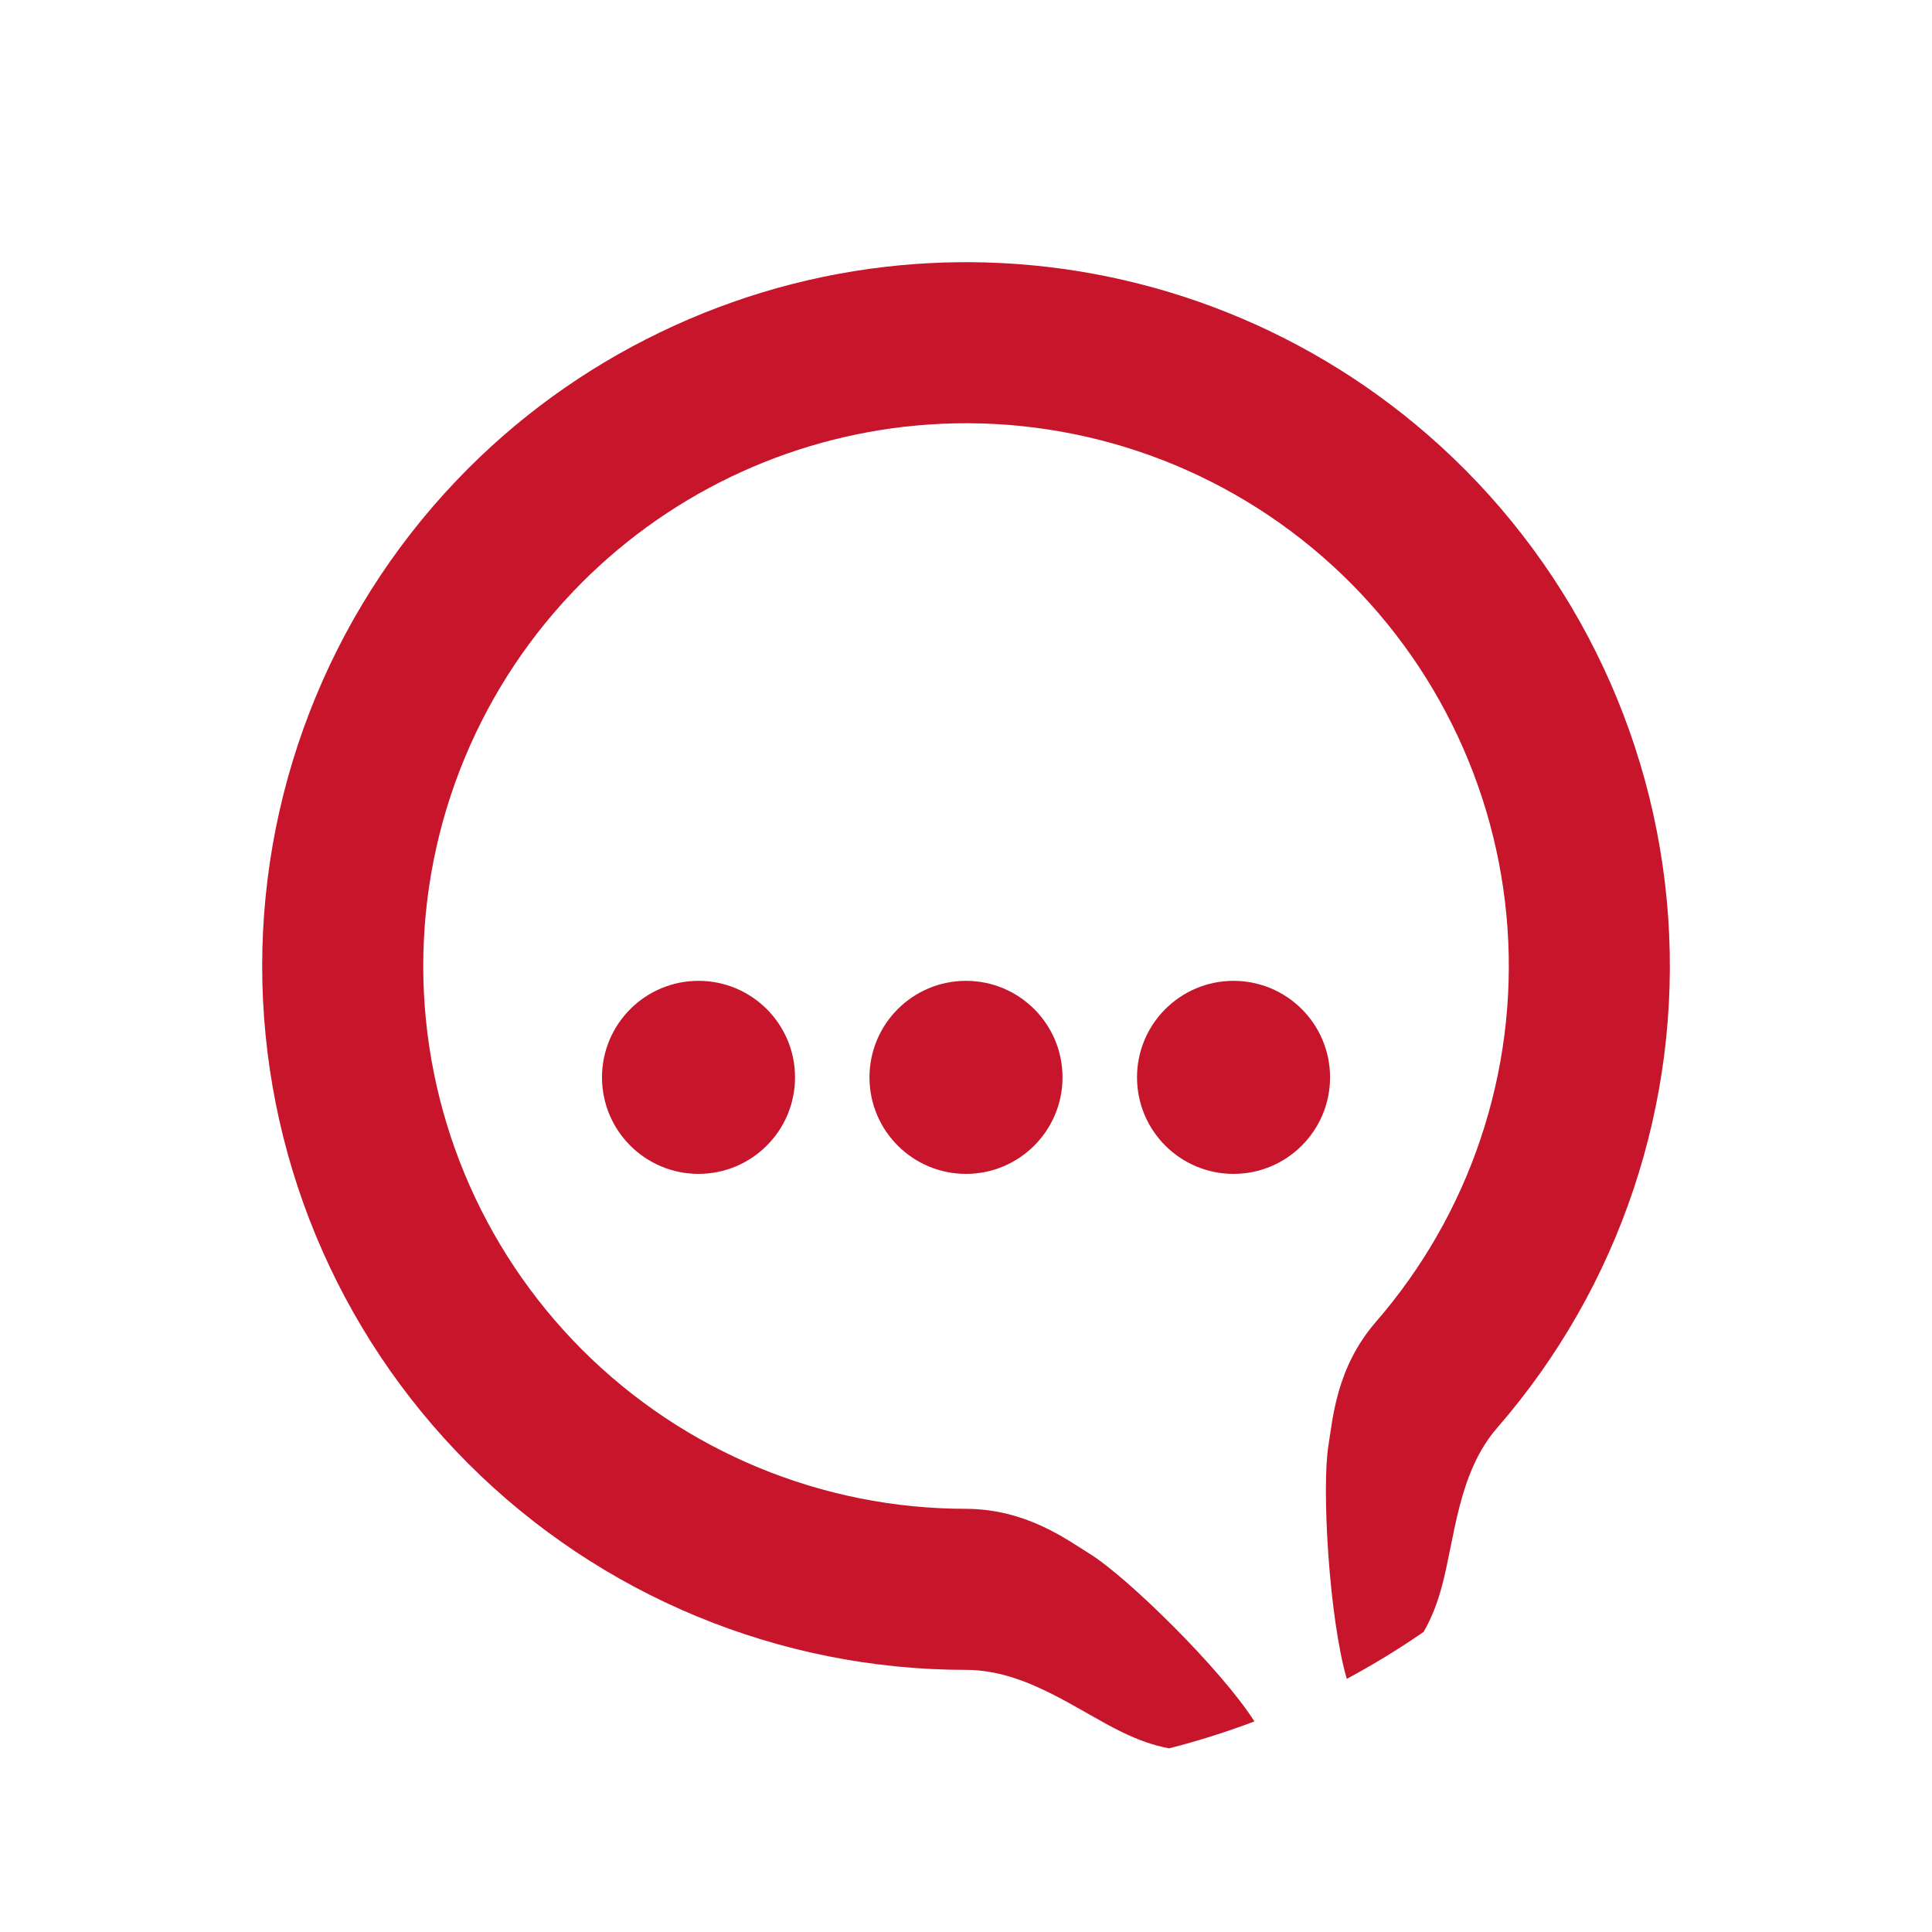
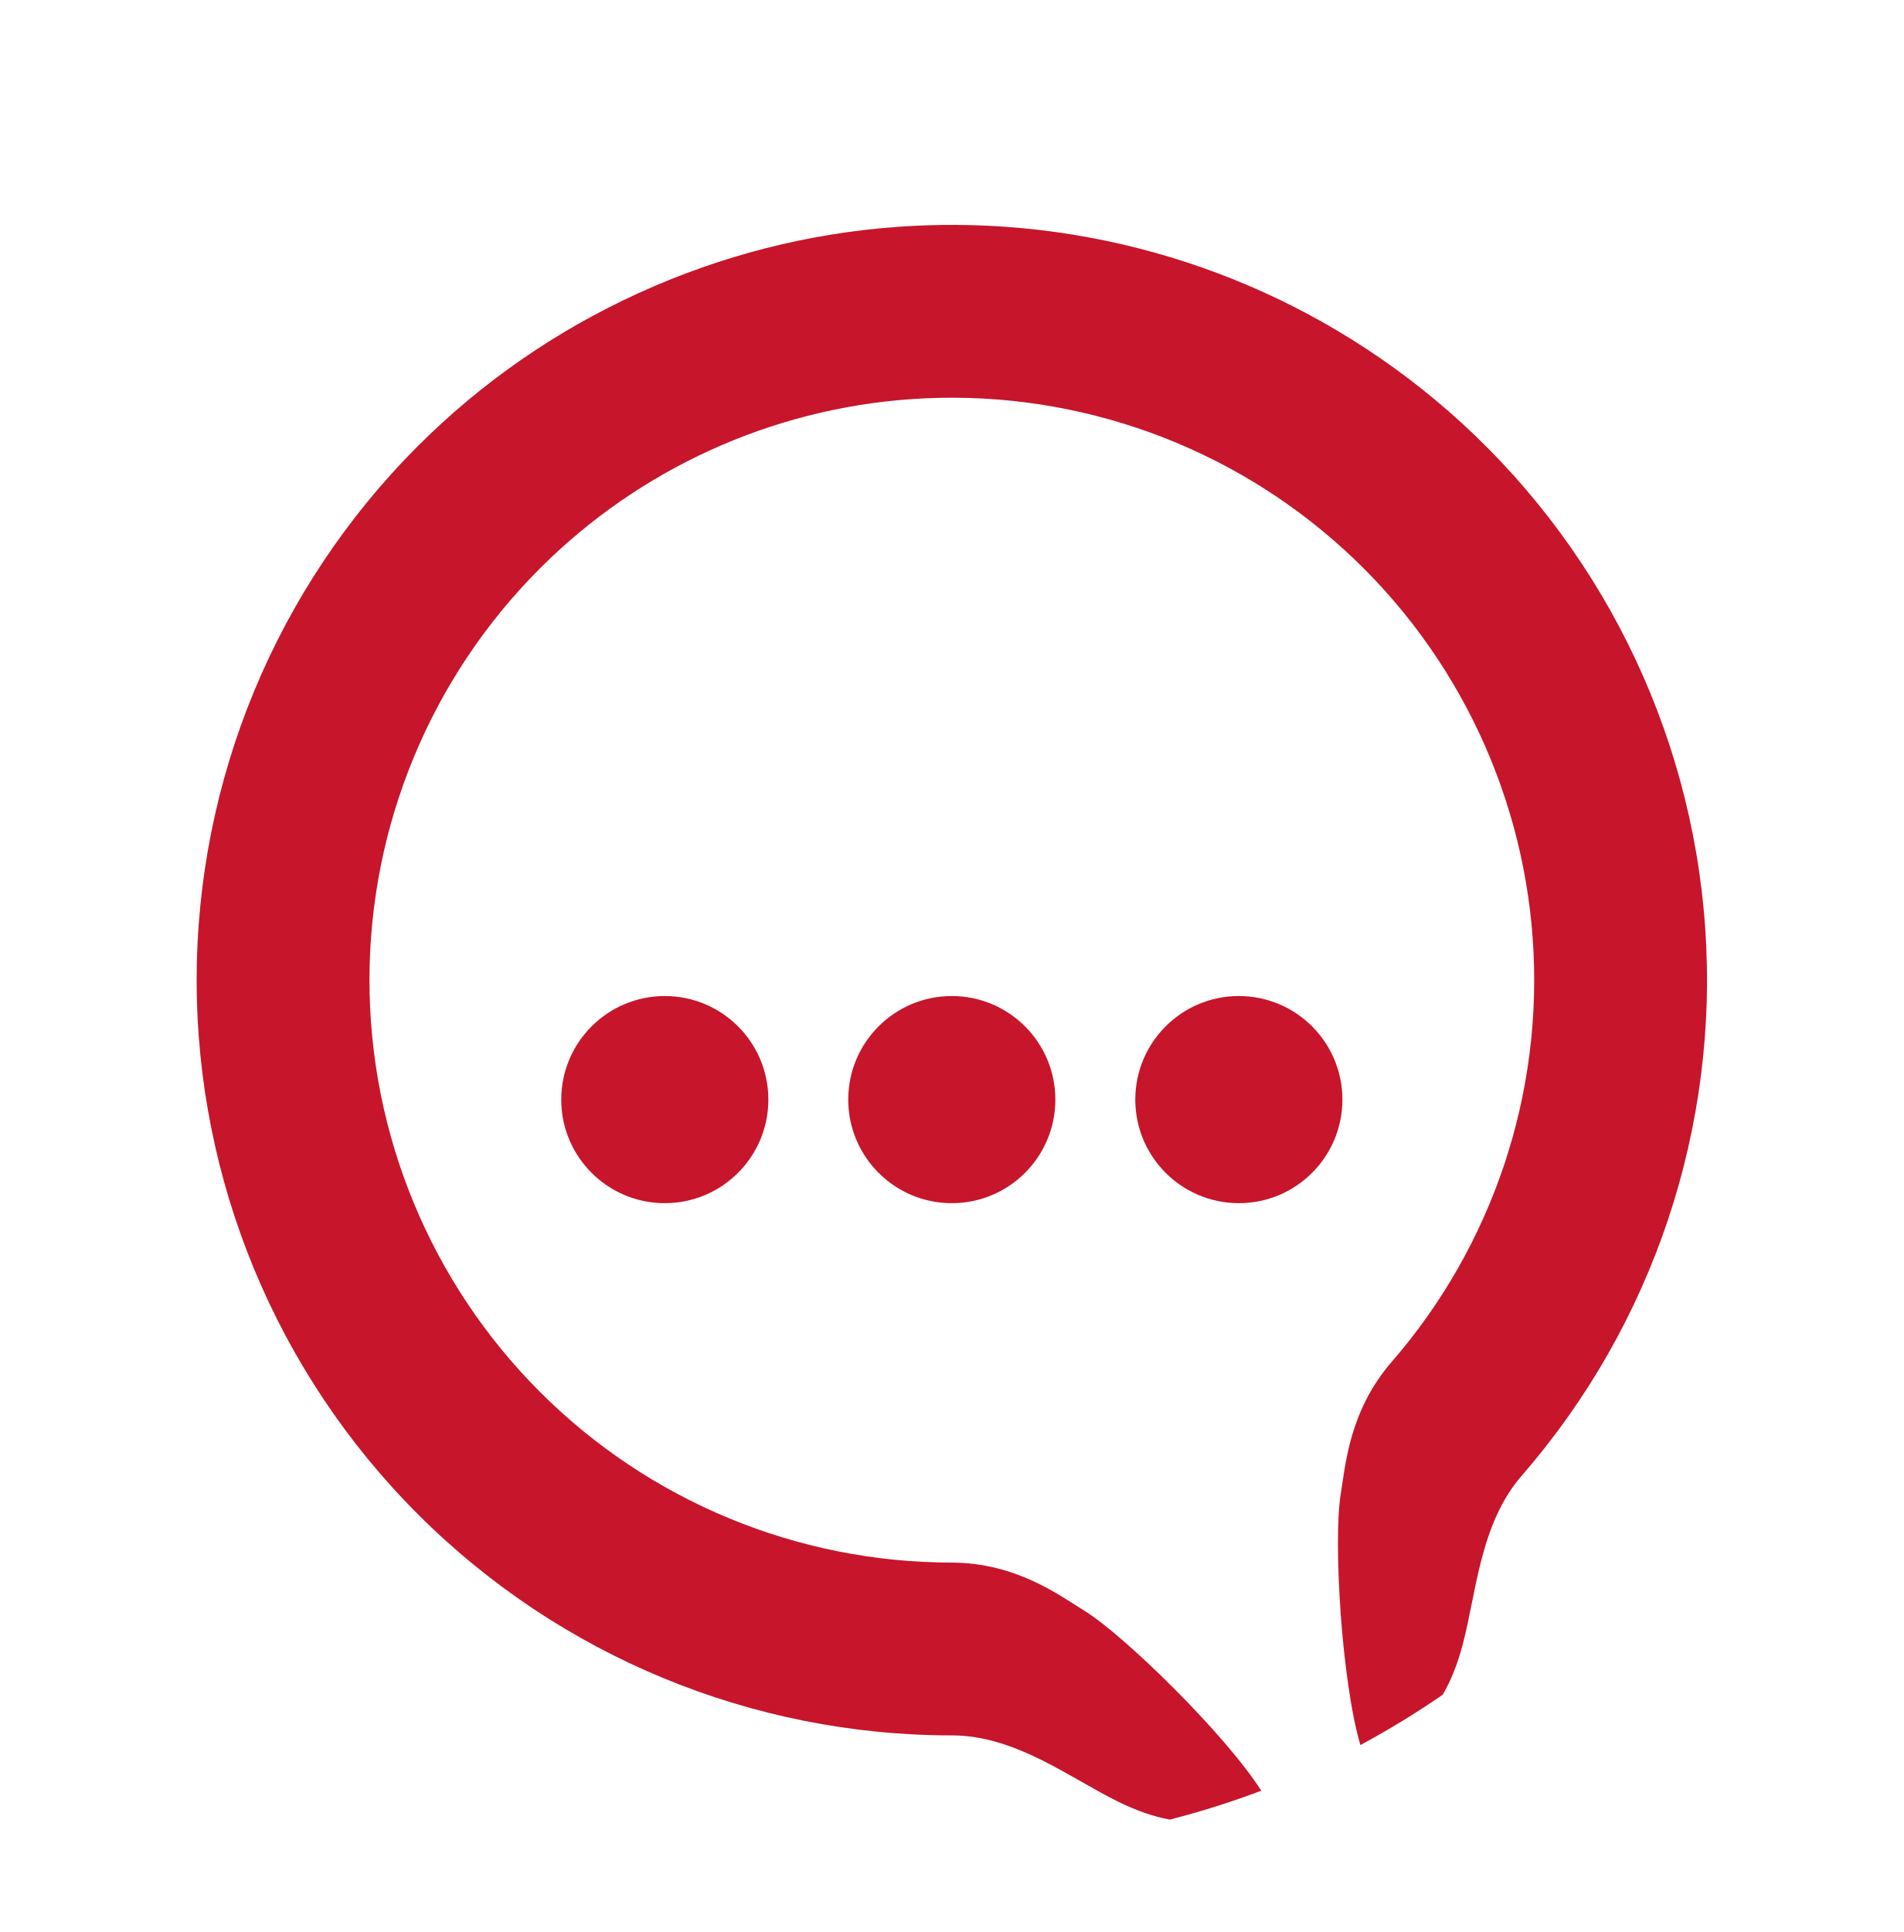
- <svg xmlns="http://www.w3.org/2000/svg" width="367.28mm" height="367.28mm" version="1.1" viewBox="0 0 367.28 367.28">
-   <path d="m184.25 49.844c-3.304-0.015-6.619 0.093-9.937 0.325-16.041 1.122-31.582 5.11-46.143 11.746s-27.767 15.748-39.138 27.119h0.001c-25.093 25.093-39.188 59.126-39.189 94.611 3.44e-4 35.487 14.097 69.519 39.19 94.612s59.125 39.191 94.612 39.191c11.366 5e-5 21.042 7.64 29.639 11.826 3.063 1.491 5.99 2.542 8.97 3.091a153.75 153.75 0 0 0 16.218-5.117c-6.385-10.013-24.228-27.48-31.304-31.858-4.517-2.795-12.1-8.5-23.522-8.558-27.367-1.4e-4 -53.613-10.871-72.963-30.222-19.351-19.351-30.222-45.598-30.222-72.964 1.4e-4 -27.367 10.871-53.613 30.222-72.963 8.81-8.81 19.05-15.862 30.173-20.931 11.123-5.069 23.163-8.172 35.592-9.041 27.3-1.909 54.24 7.105 74.893 25.059 20.654 17.954 33.33 43.378 35.239 70.677 1.909 27.3-7.105 54.24-25.059 74.893-7.45 8.658-8.119 18.125-8.973 23.367-1.335 8.194 0.131 33.028 3.483 44.452a153.75 153.75 0 0 0 14.592-8.922c1.506-2.58 2.613-5.441 3.484-8.684 2.482-9.234 3.063-21.55 10.52-30.128 23.282-26.782 34.969-61.716 32.493-97.116-2.475-35.4-18.912-68.366-45.694-91.648-24.271-21.099-55.236-32.677-87.177-32.819z" fill="#c7152b" style="paint-order:normal" />
-   <circle cx="132.79" cy="204.81" r="18.348" fill="#c7152b" style="paint-order:normal" />
-   <circle cx="183.64" cy="204.81" r="18.348" fill="#c7152b" style="paint-order:normal" />
-   <circle cx="234.5" cy="204.81" r="18.348" fill="#c7152b" style="paint-order:normal" />
+ <svg xmlns="http://www.w3.org/2000/svg" width="337.28mm" height="342.28mm" version="1.1" viewBox="0 0 337.28 342.28">
+   <path d="m169.25 39.844c-3.304-0.015-6.619 0.093-9.937 0.325-16.041 1.122-31.582 5.11-46.143 11.746s-27.767 15.748-39.138 27.119h0.001c-25.093 25.093-39.188 59.126-39.189 94.611 3.44e-4 35.487 14.097 69.519 39.19 94.612s59.125 39.191 94.612 39.191c11.366 5e-5 21.042 7.64 29.639 11.826 3.063 1.491 5.99 2.542 8.97 3.091a153.75 153.75 0 0 0 16.218-5.117c-6.385-10.013-24.228-27.48-31.304-31.858-4.517-2.795-12.1-8.5-23.522-8.558-27.367-1.4e-4 -53.613-10.871-72.963-30.222-19.351-19.351-30.222-45.598-30.222-72.964 1.4e-4 -27.367 10.871-53.613 30.222-72.963 8.81-8.81 19.05-15.862 30.173-20.931 11.123-5.069 23.163-8.172 35.592-9.041 27.3-1.909 54.24 7.105 74.893 25.059 20.654 17.954 33.33 43.378 35.239 70.677 1.909 27.3-7.105 54.24-25.059 74.893-7.45 8.658-8.119 18.125-8.973 23.367-1.335 8.194 0.131 33.028 3.483 44.452a153.75 153.75 0 0 0 14.592-8.922c1.506-2.58 2.613-5.441 3.484-8.684 2.482-9.234 3.063-21.55 10.52-30.128 23.282-26.782 34.969-61.716 32.493-97.116-2.475-35.4-18.912-68.366-45.694-91.648-24.271-21.099-55.236-32.677-87.177-32.819z" fill="#c7152b" style="paint-order:normal" />
+   <circle cx="117.79" cy="194.81" r="18.348" fill="#c7152b" style="paint-order:normal" />
+   <circle cx="168.64" cy="194.81" r="18.348" fill="#c7152b" style="paint-order:normal" />
+   <circle cx="219.5" cy="194.81" r="18.348" fill="#c7152b" style="paint-order:normal" />
</svg>
